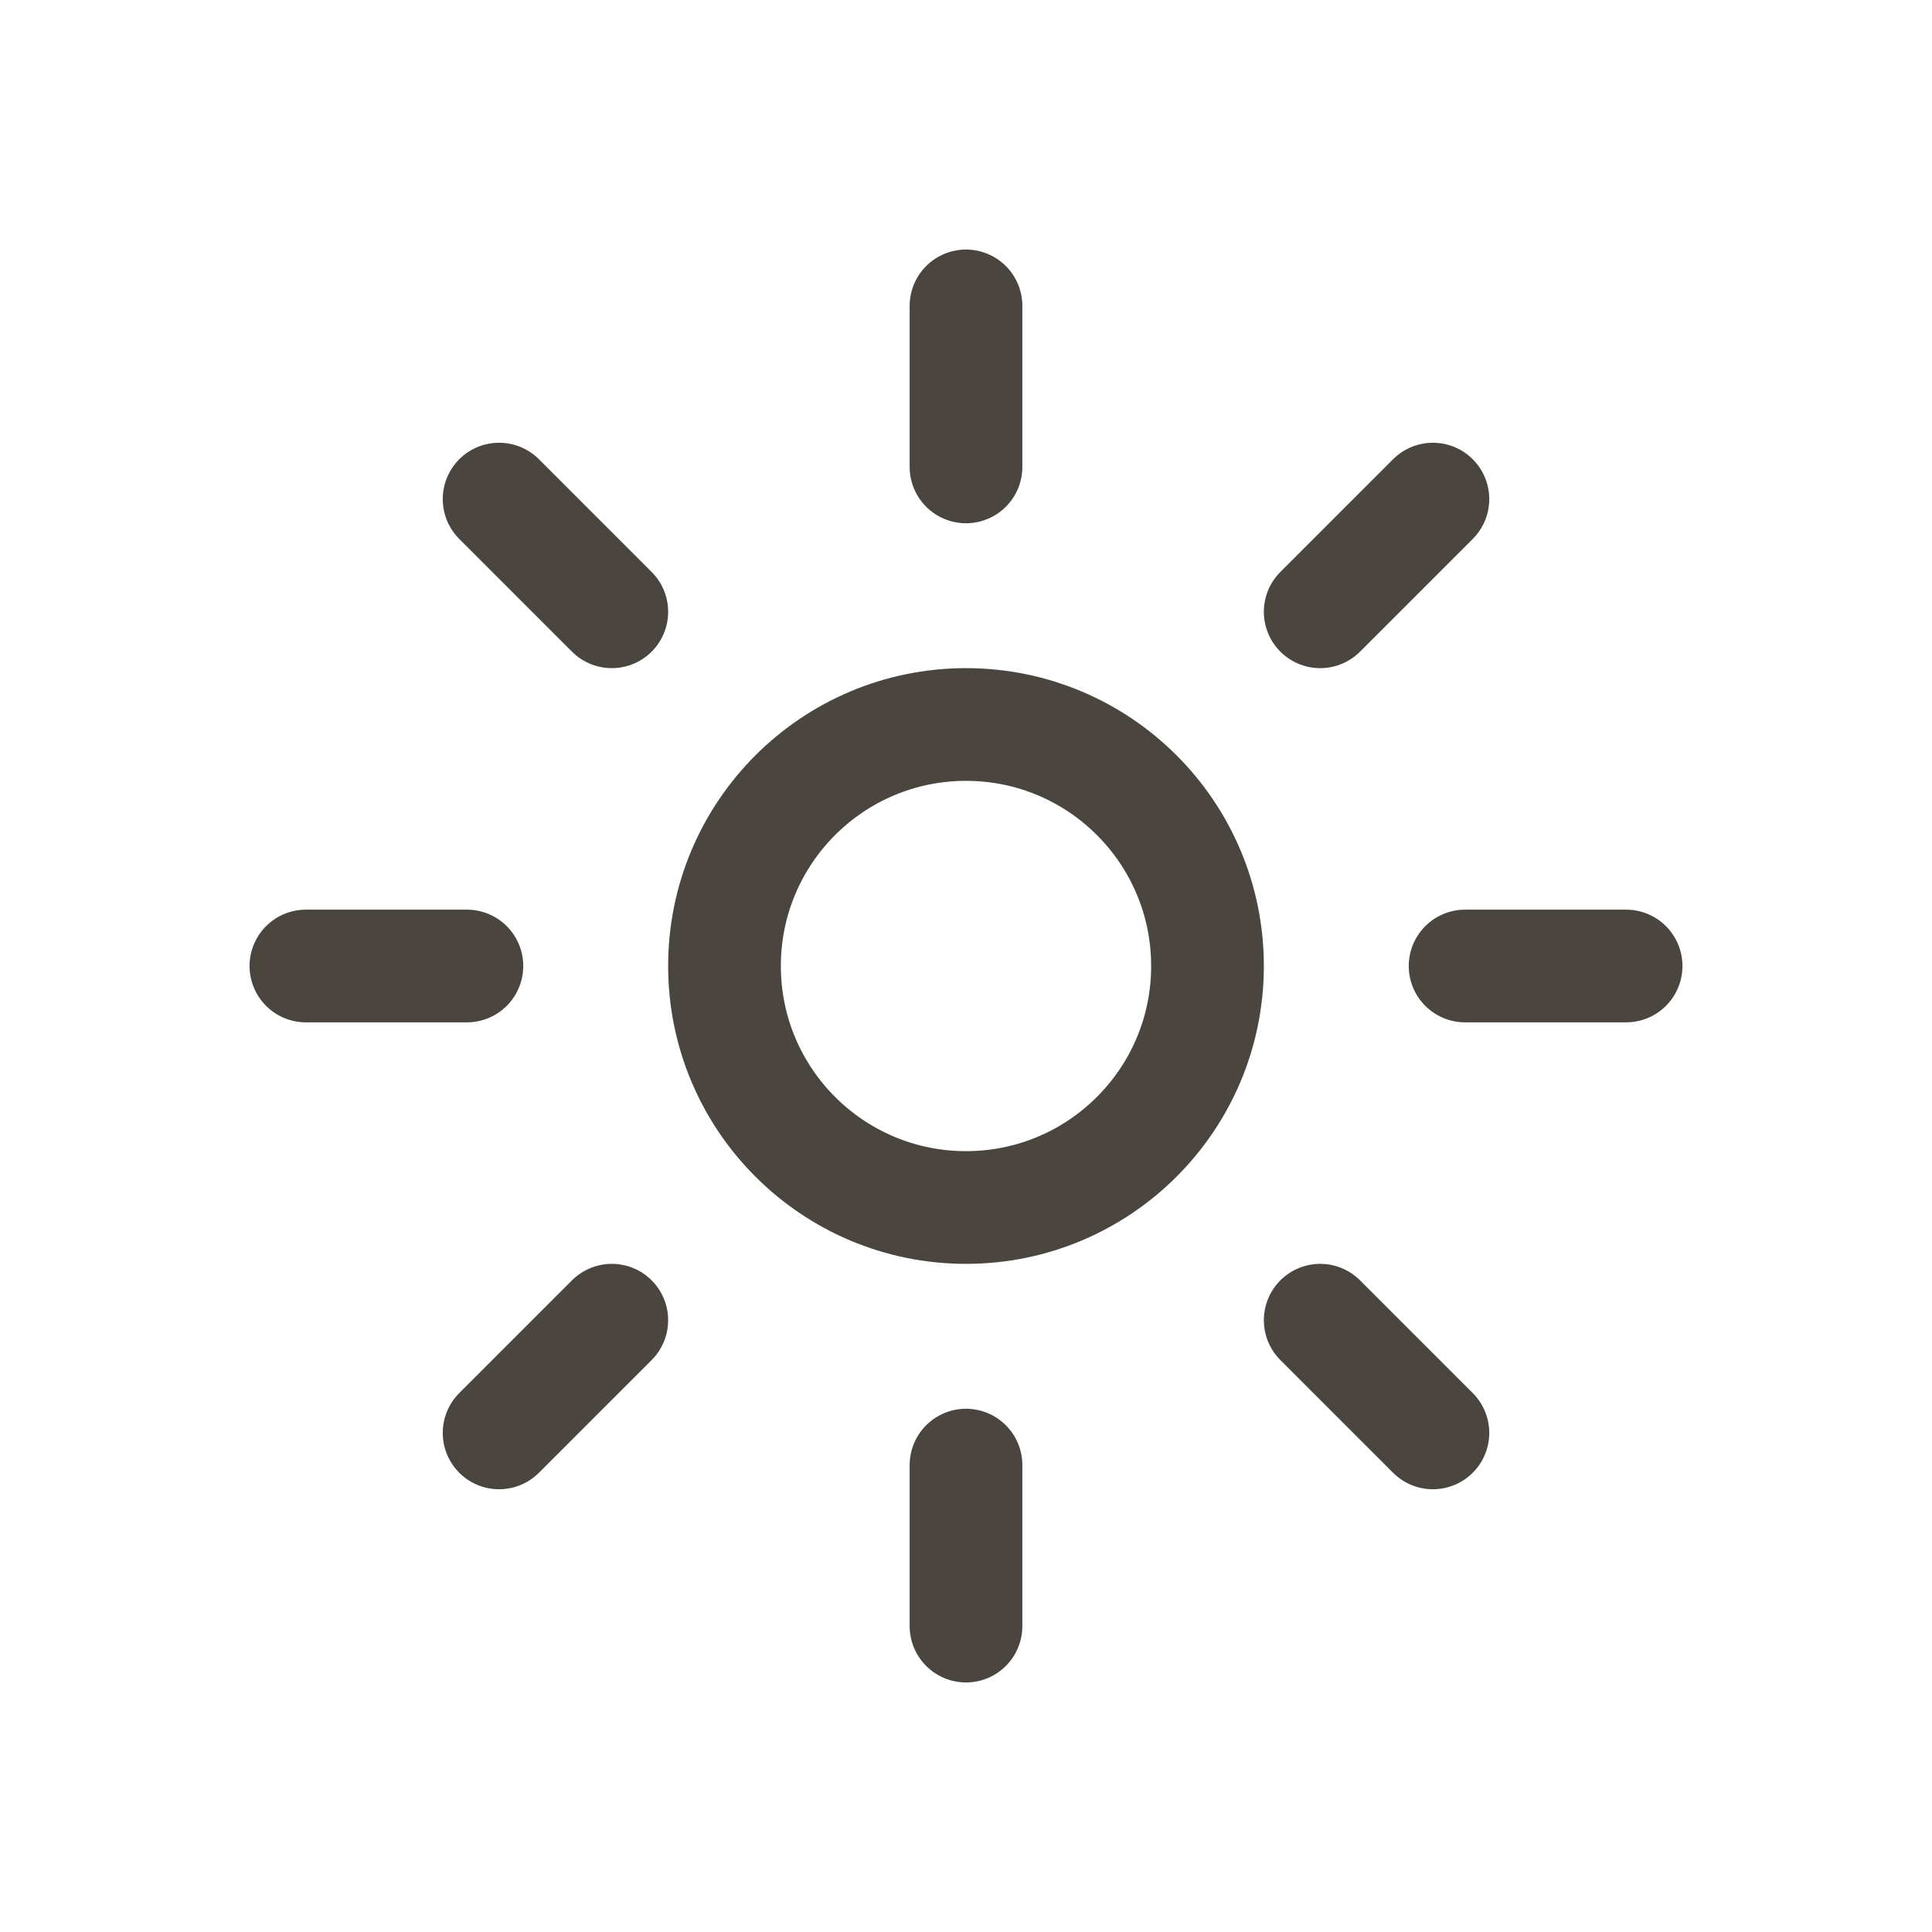
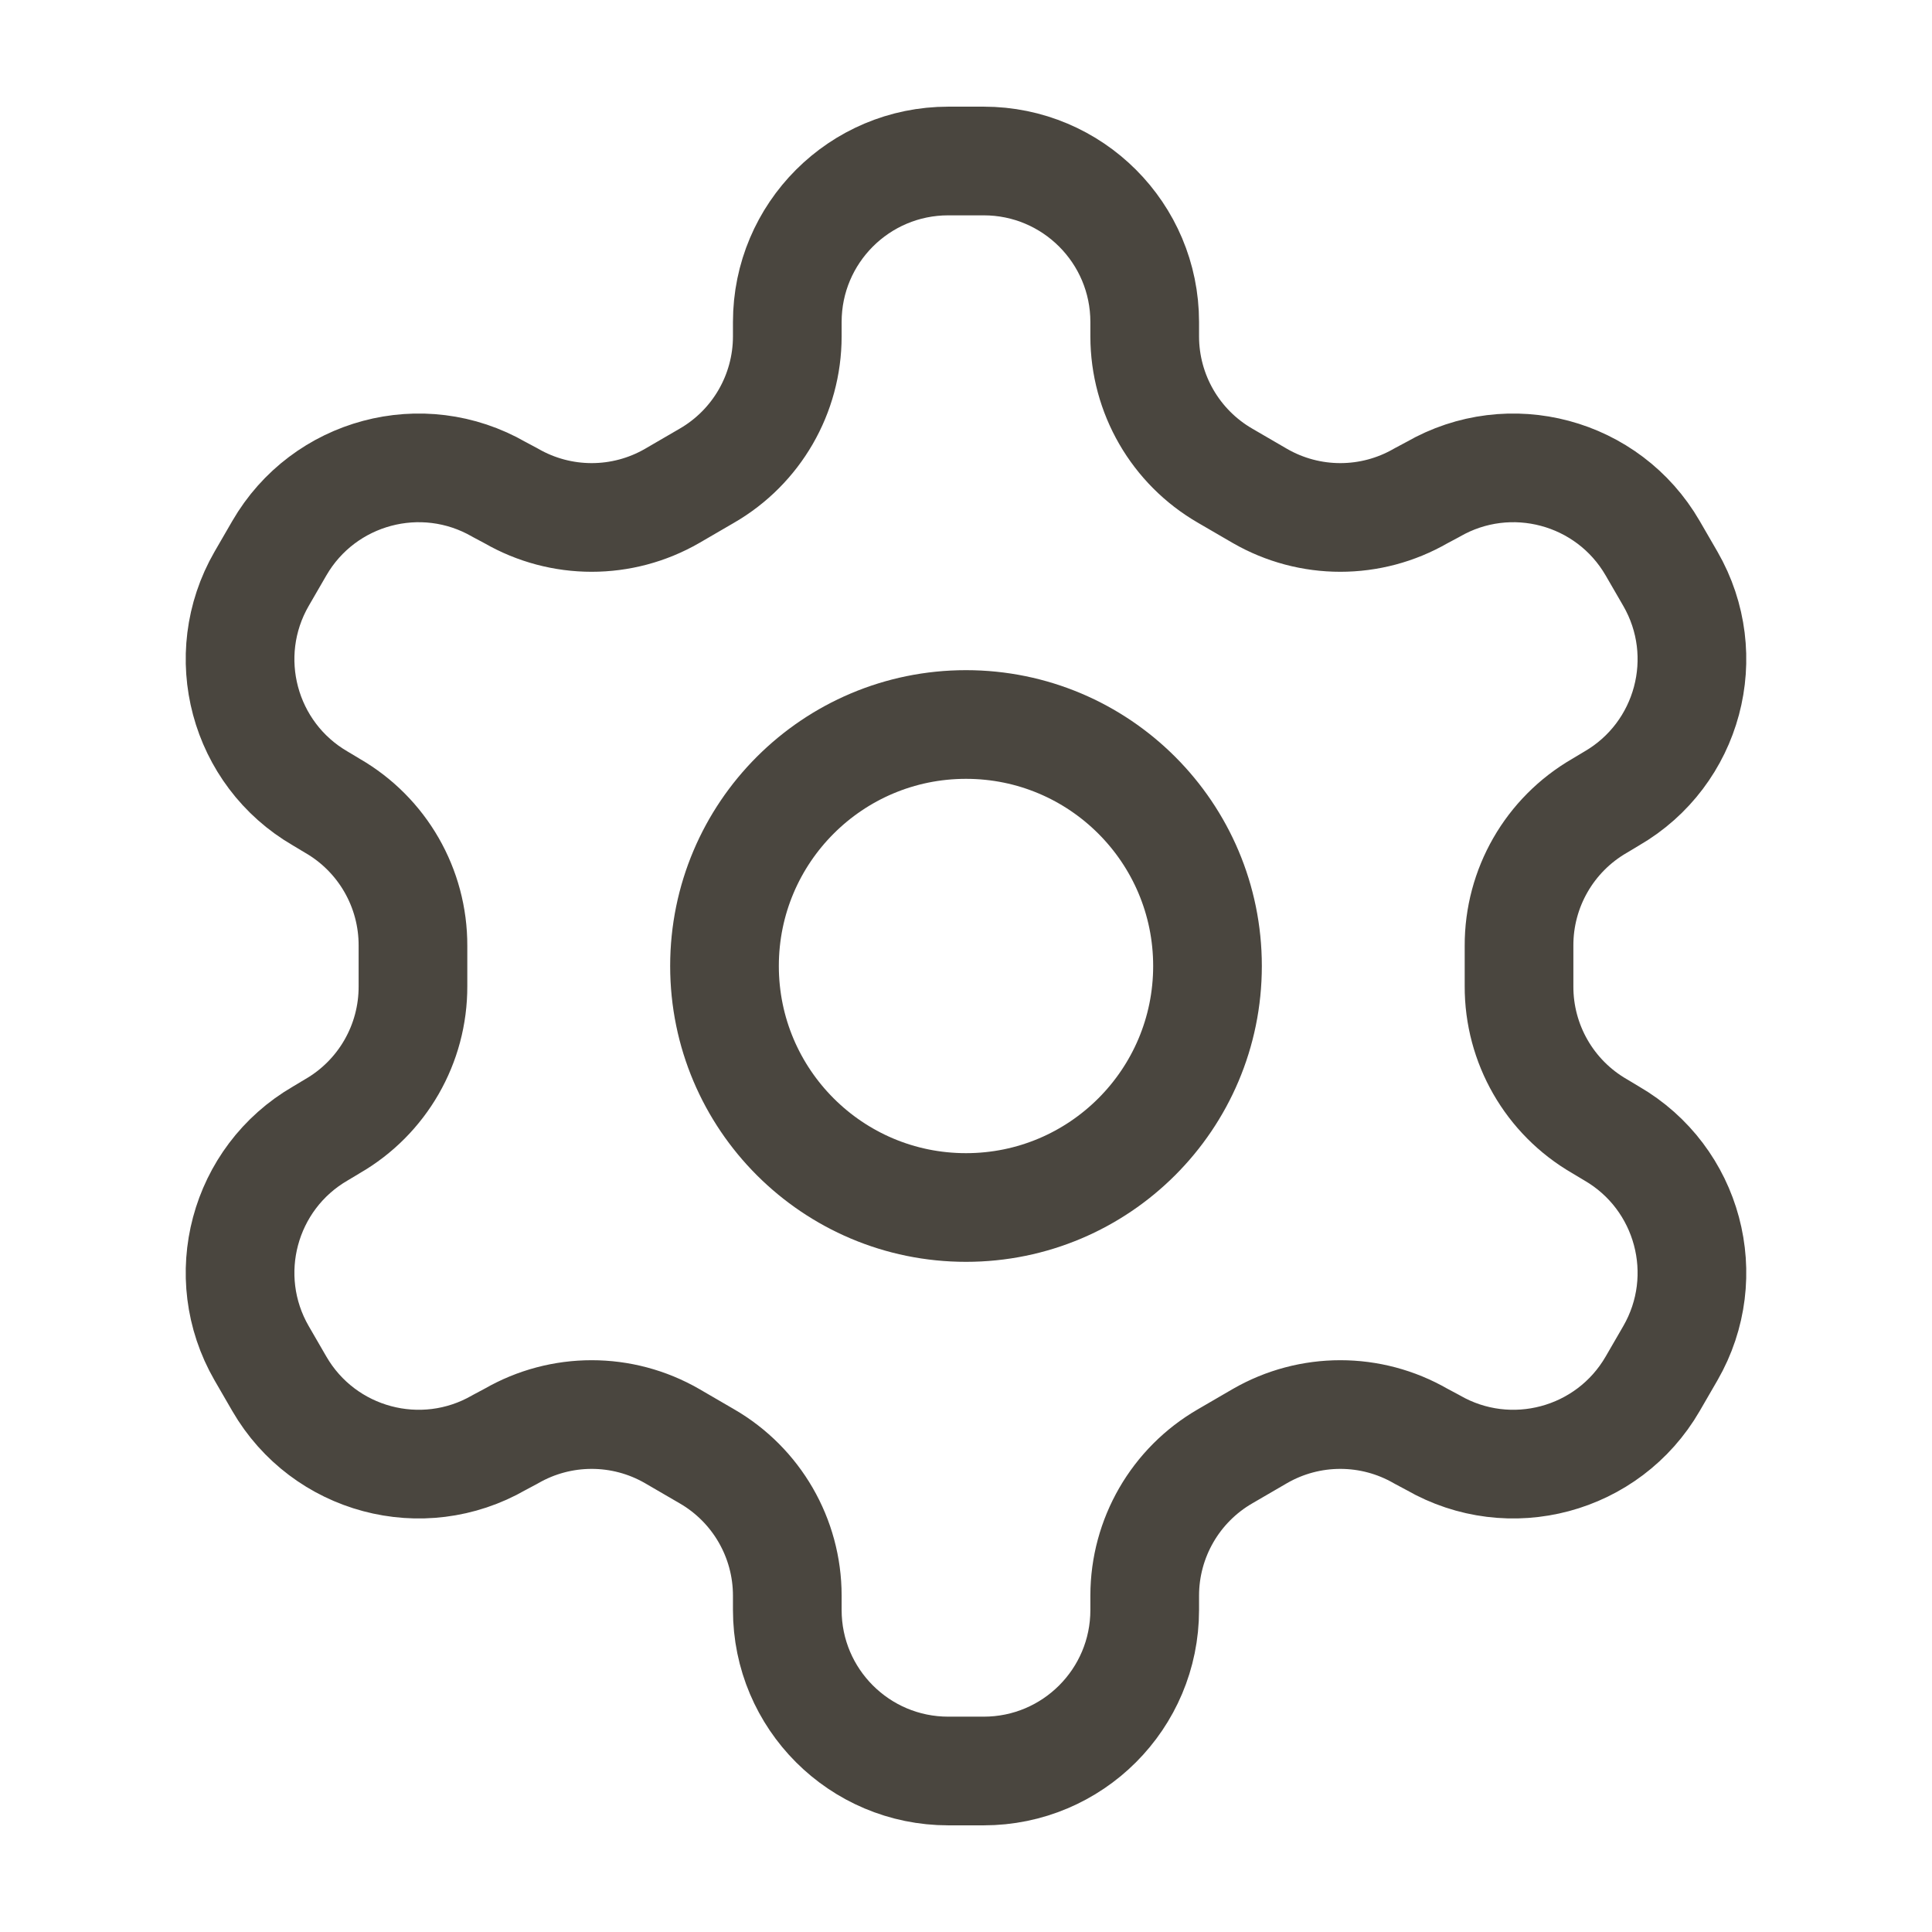
<svg xmlns="http://www.w3.org/2000/svg" width="24" height="24" viewBox="0 0 24 24" fill="none">
-   <circle cx="12" cy="12" r="3" stroke="#4A463F" stroke-width="1.4" />
-   <path d="M12 3.8v2M12 18.2v2M20.2 12h-2M5.8 12h-2M17.8 6.2l-1.4 1.4M7.6 16.4l-1.4 1.4M17.8 17.8l-1.4-1.4M7.6 7.6 6.2 6.2" stroke="#4A463F" stroke-width="1.4" stroke-linecap="round" />
+   <path d="M12.22 2h-.44a2 2 0 0 0-2 2v.18a2 2 0 0 1-1 1.73l-.43.25a2 2 0 0 1-2 0l-.15-.08a2 2 0 0 0-2.73.73l-.22.38a2 2 0 0 0 .73 2.73l.15.09a2 2 0 0 1 1 1.74v.5a2 2 0 0 1-1 1.74l-.15.09a2 2 0 0 0-.73 2.73l.22.38a2 2 0 0 0 2.73.73l.15-.08a2 2 0 0 1 2 0l.43.25a2 2 0 0 1 1 1.73V20a2 2 0 0 0 2 2h.44a2 2 0 0 0 2-2v-.18a2 2 0 0 1 1-1.73l.43-.25a2 2 0 0 1 2 0l.15.08a2 2 0 0 0 2.73-.73l.22-.38a2 2 0 0 0-.73-2.73l-.15-.09a2 2 0 0 1-1-1.74v-.5a2 2 0 0 1 1-1.74l.15-.09a2 2 0 0 0 .73-2.73l-.22-.38a2 2 0 0 0-2.73-.73l-.15.08a2 2 0 0 1-2 0l-.43-.25a2 2 0 0 1-1-1.73V4a2 2 0 0 0-2-2z" stroke="#4A463F" stroke-width="1.35" stroke-linecap="round" stroke-linejoin="round" />
+   <circle cx="12" cy="12" r="3" stroke="#4A463F" stroke-width="1.35" />
</svg>
